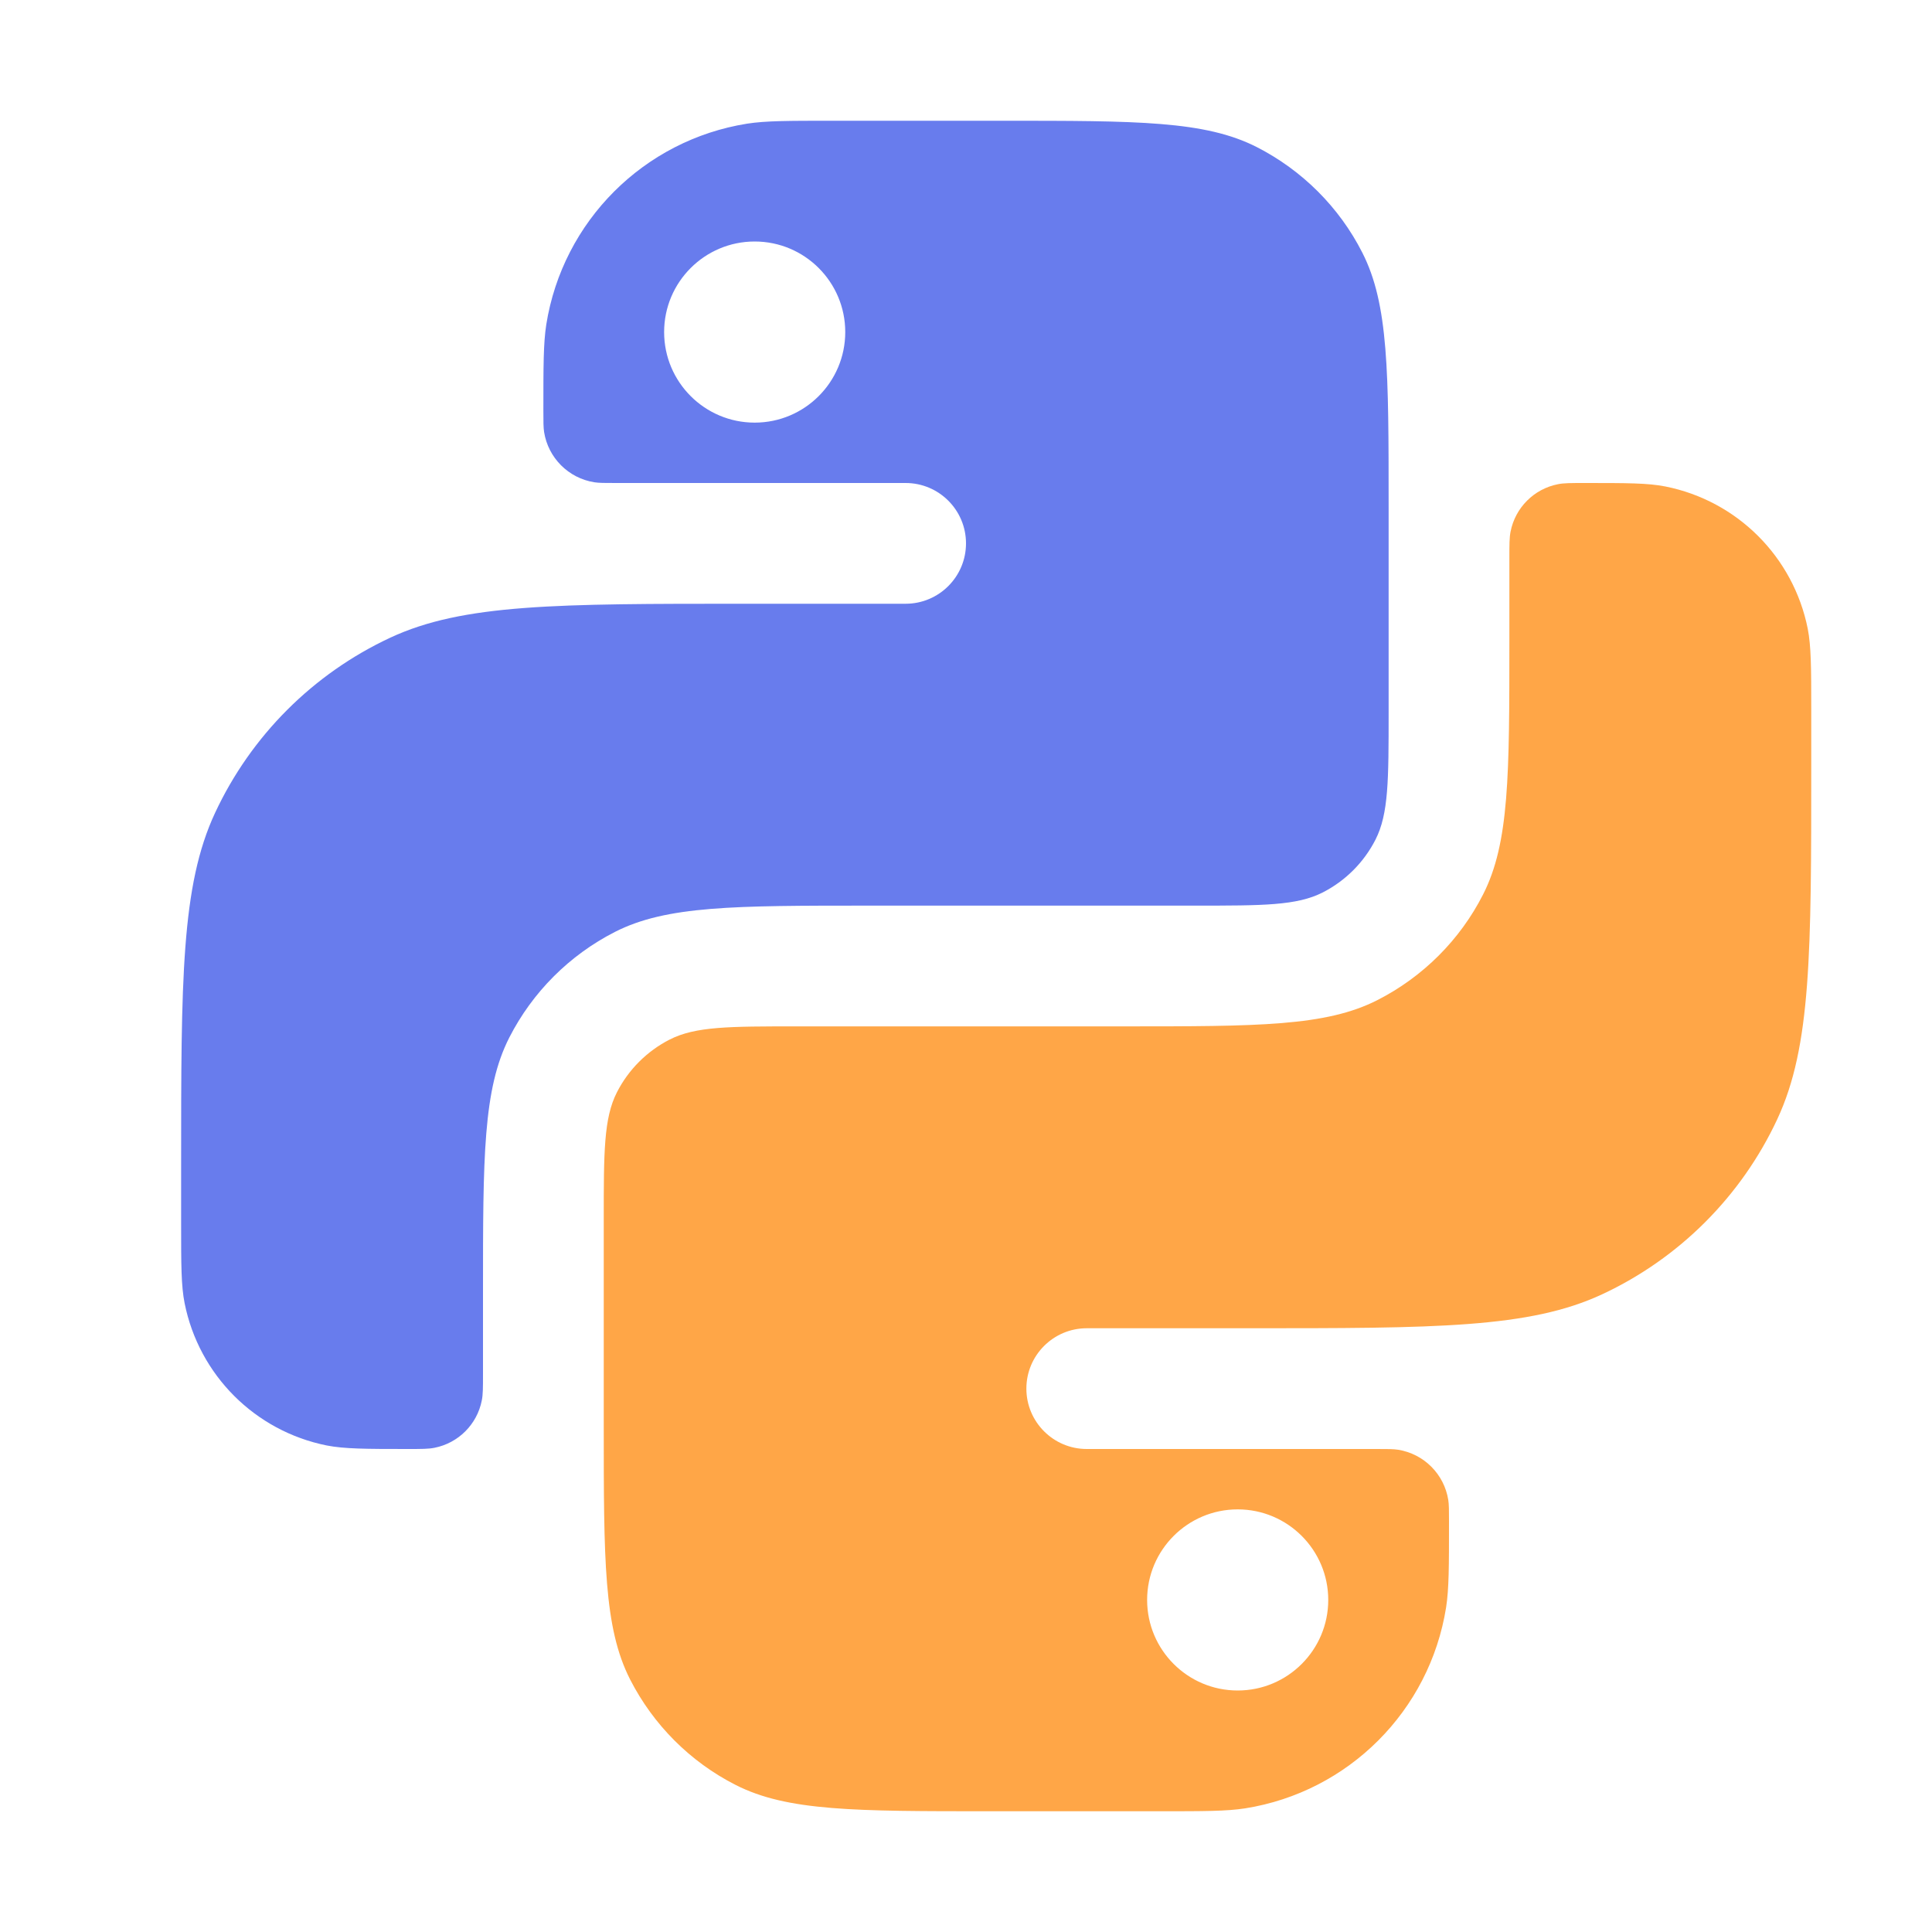
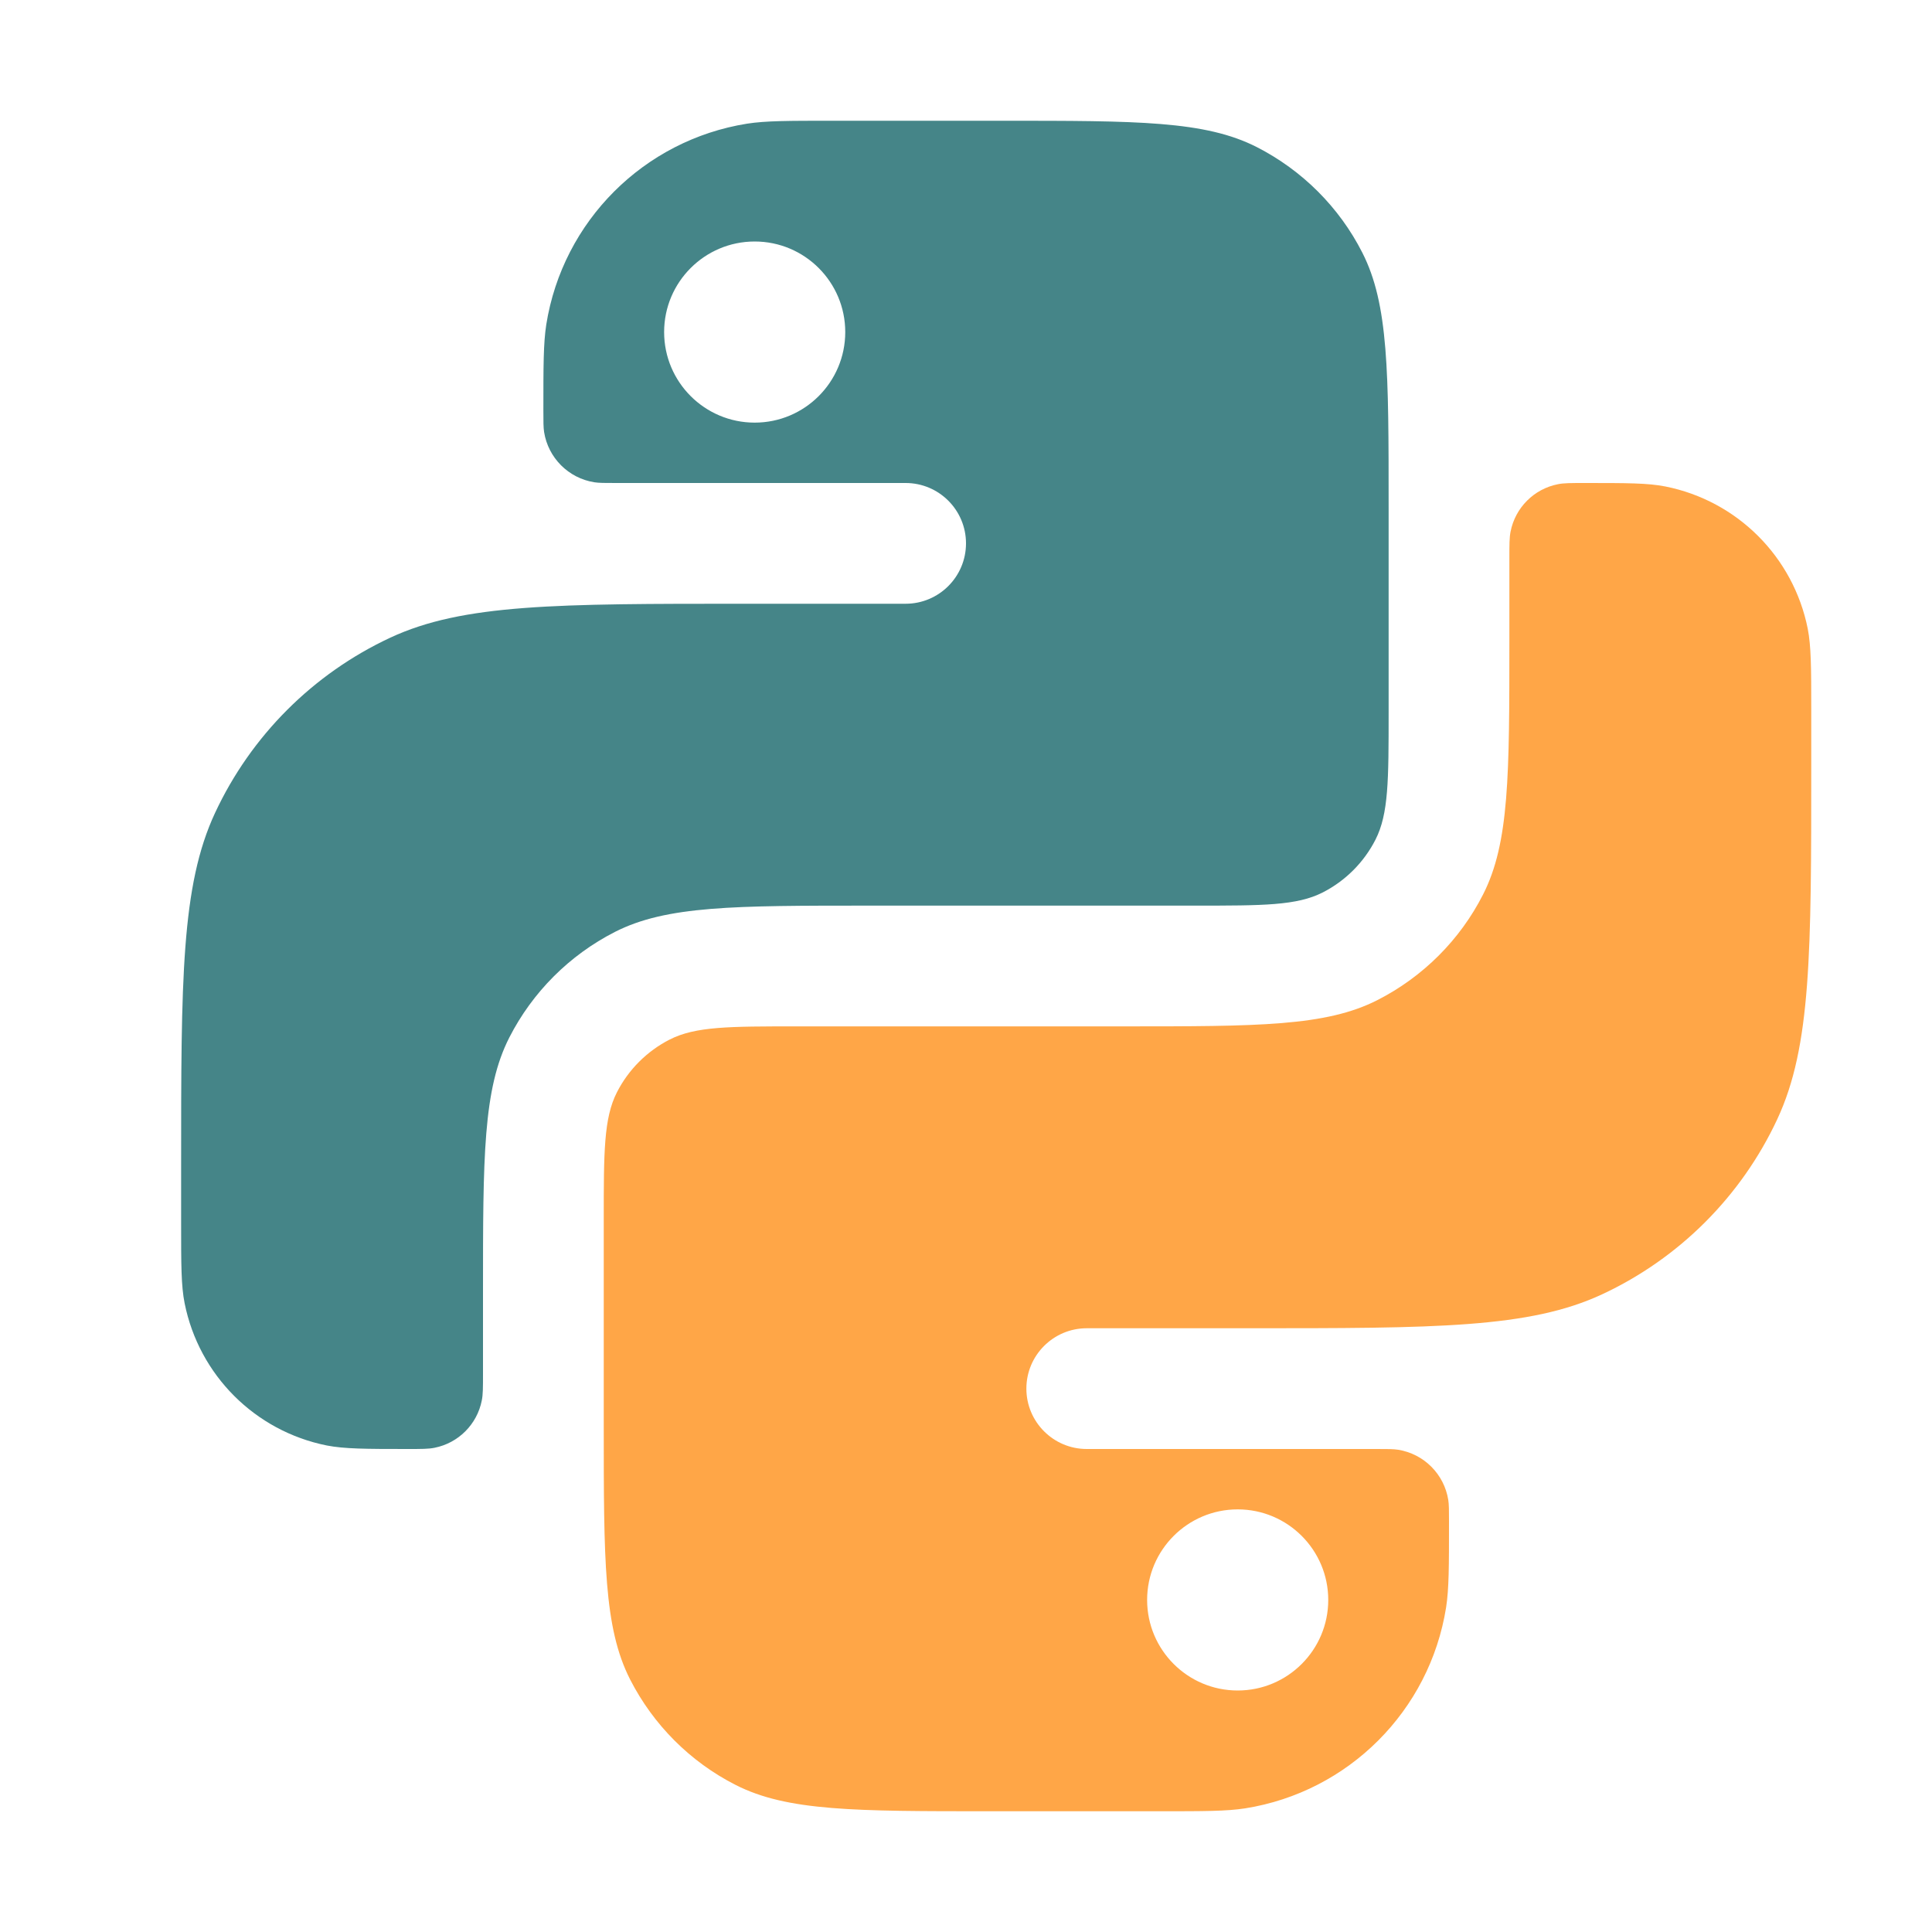
<svg xmlns="http://www.w3.org/2000/svg" width="16" height="16" viewBox="0 0 16 16" fill="none">
-   <path d="M8.3 1C9.42 1 9.98 1 10.408 1.218C10.784 1.41 11.091 1.716 11.282 2.092C11.5 2.52 11.5 3.08 11.5 4.2V5.9C11.5 6.46 11.5 6.74 11.391 6.954C11.295 7.142 11.142 7.295 10.954 7.391C10.74 7.5 10.46 7.5 9.9 7.5H7.2C6.08 7.5 5.52 7.5 5.092 7.718C4.716 7.91 4.41 8.216 4.218 8.592C4 9.02 4 9.58 4 10.7V11.375C4 11.491 4 11.549 3.99 11.598C3.951 11.796 3.796 11.951 3.598 11.99C3.549 12 3.491 12 3.375 12C3.027 12 2.852 11.999 2.707 11.971C2.112 11.852 1.648 11.388 1.529 10.793C1.5 10.648 1.5 10.473 1.5 10.125V9.667C1.5 8.113 1.5 7.335 1.781 6.732C2.079 6.093 2.593 5.579 3.232 5.281C3.835 5 4.613 5 6.167 5H7.5C7.776 5 8 4.776 8 4.5C8 4.224 7.776 4 7.5 4H5.1C5.007 4 4.961 4 4.922 3.994C4.708 3.96 4.54 3.792 4.506 3.578C4.5 3.539 4.5 3.493 4.5 3.4C4.5 3.029 4.5 2.843 4.524 2.688C4.66 1.832 5.332 1.16 6.188 1.024C6.343 1 6.529 1 6.9 1H8.3ZM6.25 2C5.836 2 5.5 2.336 5.5 2.75C5.5 3.164 5.836 3.5 6.25 3.5C6.664 3.5 7 3.164 7 2.75C7 2.336 6.664 2 6.25 2Z" fill="#687ced" />
+   <path d="M8.3 1C9.42 1 9.98 1 10.408 1.218C10.784 1.41 11.091 1.716 11.282 2.092C11.5 2.52 11.5 3.08 11.5 4.2V5.9C11.5 6.46 11.5 6.74 11.391 6.954C11.295 7.142 11.142 7.295 10.954 7.391C10.74 7.5 10.46 7.5 9.9 7.5H7.2C6.08 7.5 5.52 7.5 5.092 7.718C4.716 7.91 4.41 8.216 4.218 8.592C4 9.02 4 9.58 4 10.7V11.375C4 11.491 4 11.549 3.99 11.598C3.951 11.796 3.796 11.951 3.598 11.99C3.549 12 3.491 12 3.375 12C3.027 12 2.852 11.999 2.707 11.971C2.112 11.852 1.648 11.388 1.529 10.793C1.5 10.648 1.5 10.473 1.5 10.125V9.667C1.5 8.113 1.5 7.335 1.781 6.732C2.079 6.093 2.593 5.579 3.232 5.281C3.835 5 4.613 5 6.167 5H7.5C7.776 5 8 4.776 8 4.5C8 4.224 7.776 4 7.5 4H5.1C5.007 4 4.961 4 4.922 3.994C4.708 3.96 4.54 3.792 4.506 3.578C4.5 3.539 4.5 3.493 4.5 3.4C4.5 3.029 4.5 2.843 4.524 2.688C4.66 1.832 5.332 1.16 6.188 1.024C6.343 1 6.529 1 6.9 1H8.3ZM6.25 2C5.836 2 5.5 2.336 5.5 2.75C5.5 3.164 5.836 3.5 6.25 3.5C6.664 3.5 7 3.164 7 2.75C7 2.336 6.664 2 6.25 2Z" fill="#458588" />
  <path d="M13.125 4C13.473 4 13.648 4 13.793 4.029C14.388 4.148 14.852 4.612 14.971 5.207C14.999 5.352 15 5.527 15 5.875V6.333C15 7.887 15 8.665 14.719 9.268C14.421 9.907 13.907 10.421 13.268 10.719C12.665 11 11.887 11 10.333 11H9C8.724 11 8.5 11.224 8.5 11.5C8.5 11.776 8.724 12 9 12H11.4C11.493 12 11.539 12 11.578 12.006C11.792 12.04 11.96 12.208 11.994 12.422C12 12.461 12 12.507 12 12.6C12 12.971 12 13.157 11.976 13.312C11.84 14.168 11.168 14.84 10.312 14.976C10.157 15 9.971 15 9.6 15H8.2C7.08 15 6.52 15 6.092 14.782C5.716 14.591 5.41 14.284 5.218 13.908C5 13.48 5 12.92 5 11.8V10.1C5 9.54 5 9.26 5.109 9.046C5.205 8.858 5.358 8.705 5.546 8.609C5.76 8.5 6.04 8.5 6.6 8.5H9.3C10.42 8.5 10.98 8.5 11.408 8.282C11.784 8.09 12.091 7.784 12.282 7.408C12.5 6.98 12.5 6.42 12.5 5.3V4.625C12.5 4.509 12.5 4.451 12.51 4.402C12.549 4.204 12.704 4.049 12.902 4.01C12.951 4 13.009 4 13.125 4ZM10.25 12.5C9.836 12.5 9.5 12.836 9.5 13.25C9.5 13.664 9.836 14 10.25 14C10.664 14 11 13.664 11 13.25C11 12.836 10.664 12.5 10.25 12.5Z" fill="#ffa647" />
</svg>
